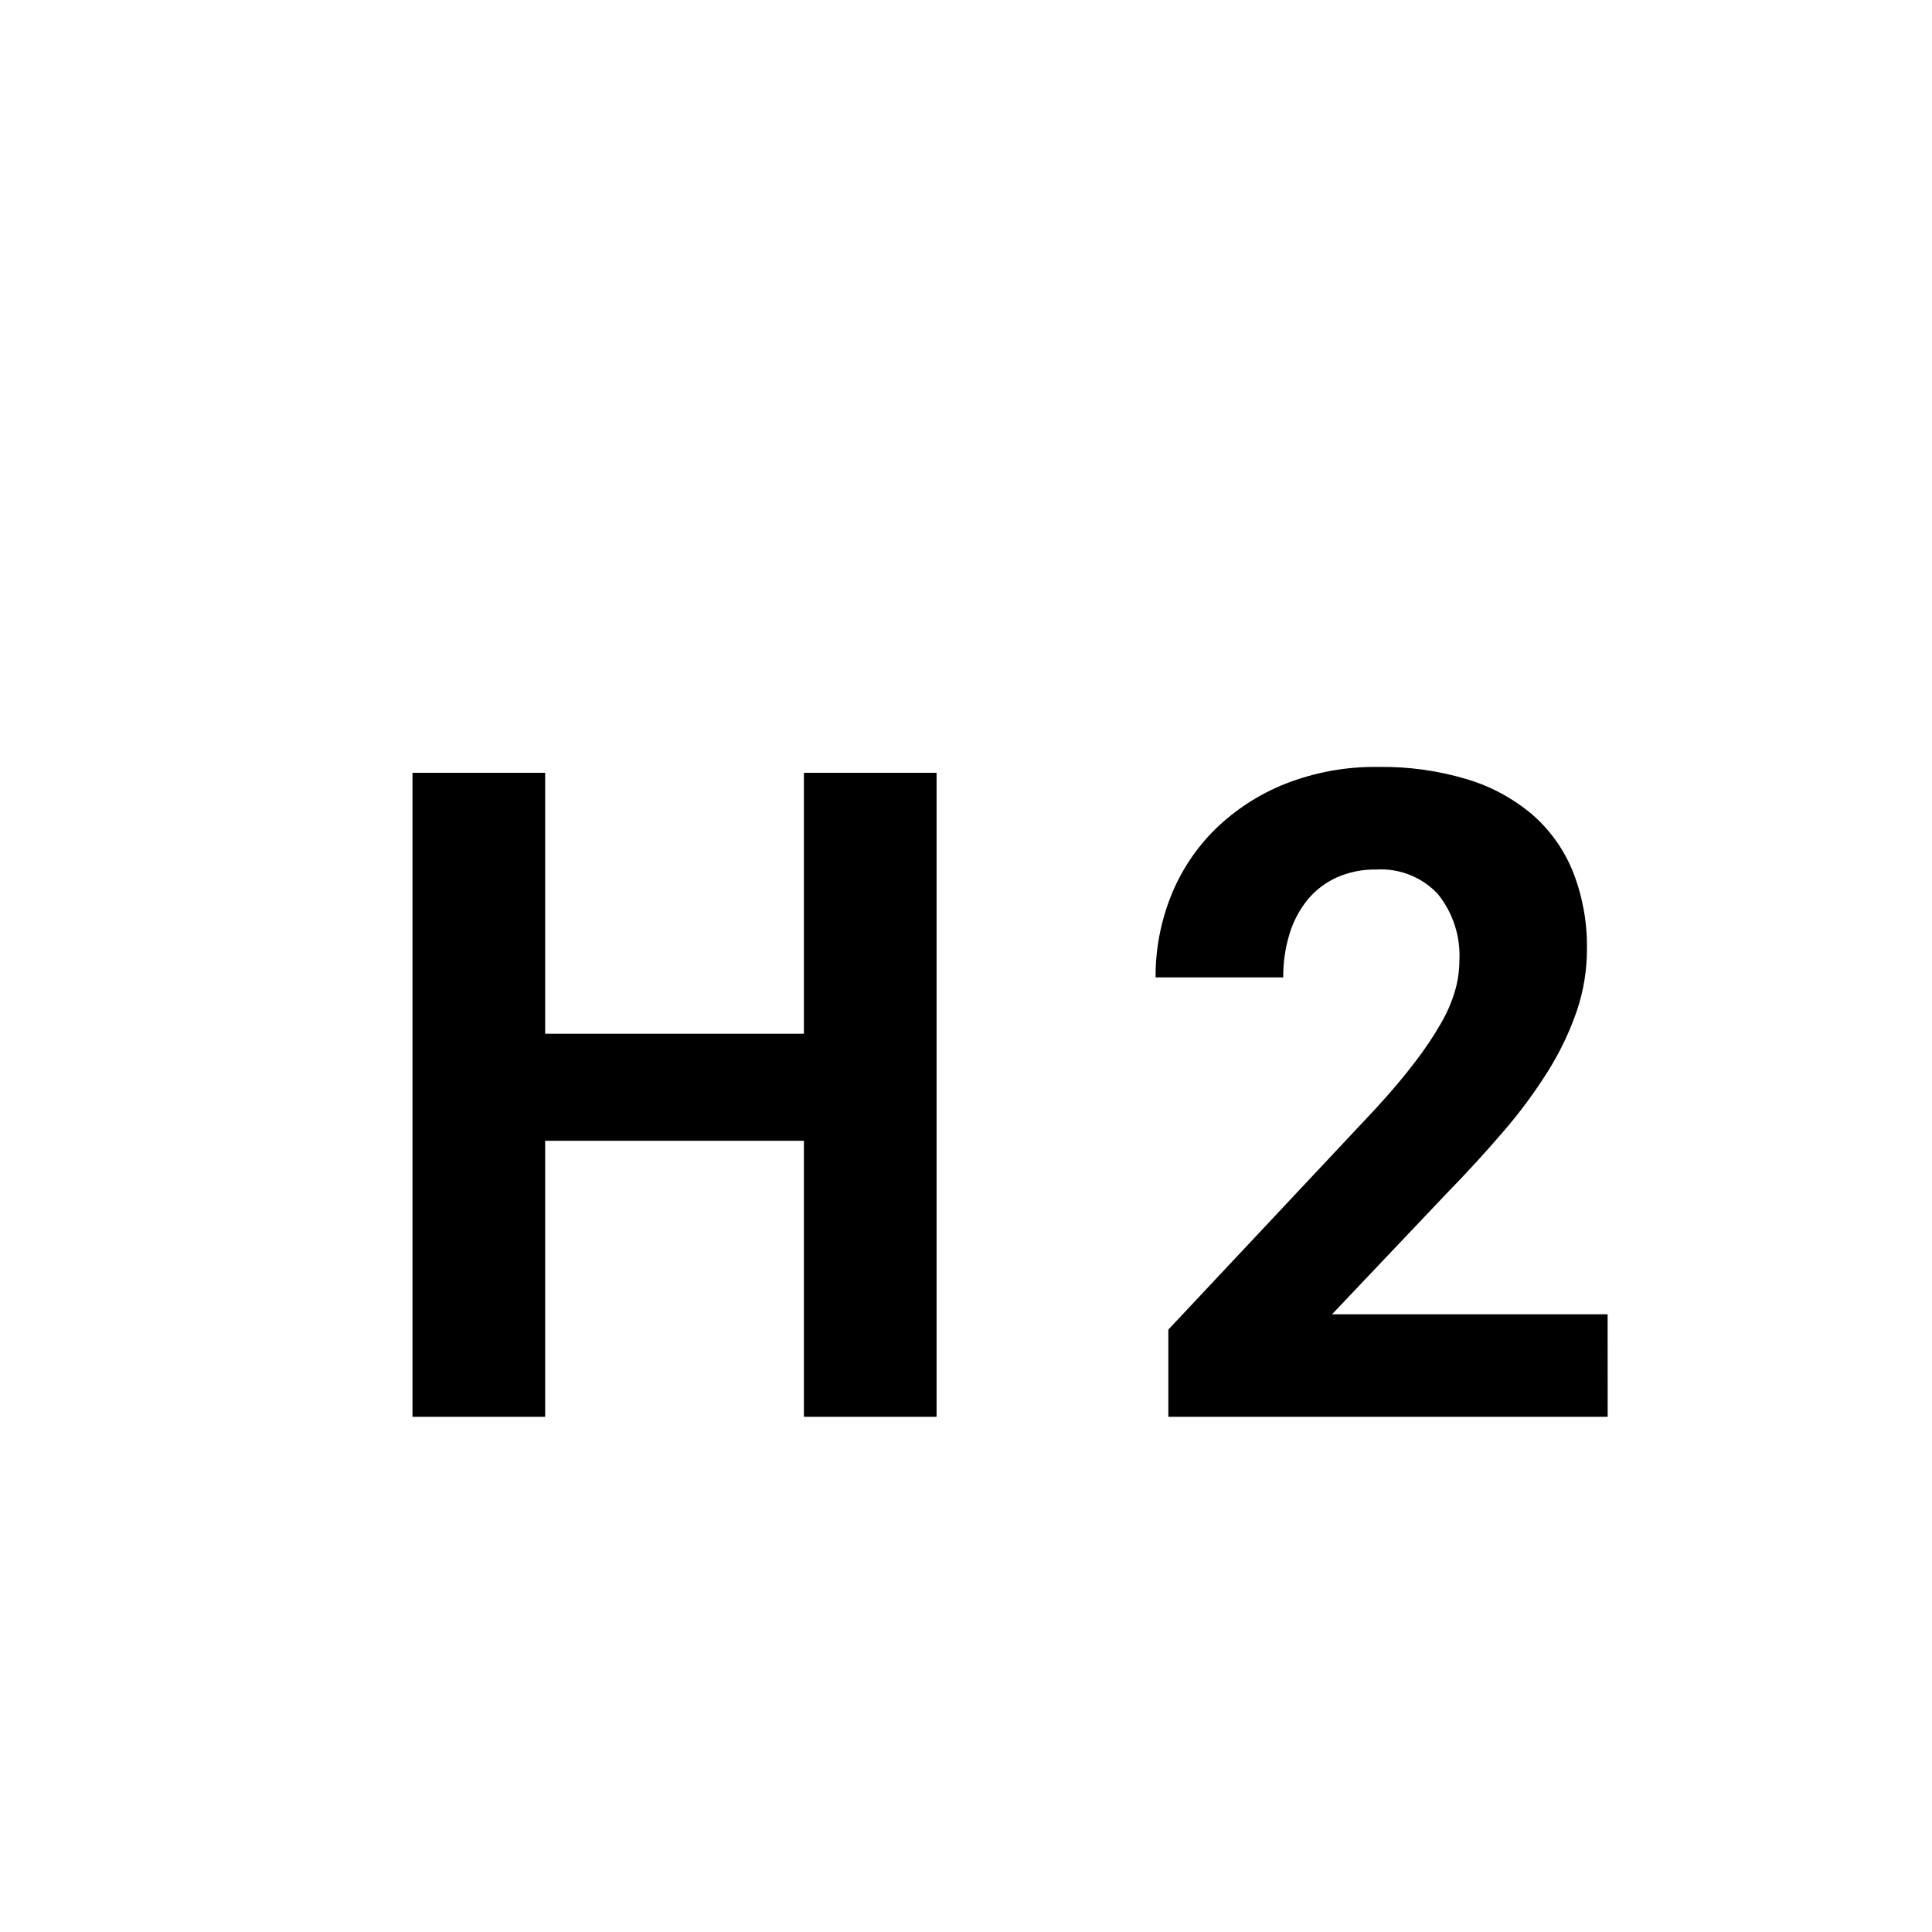
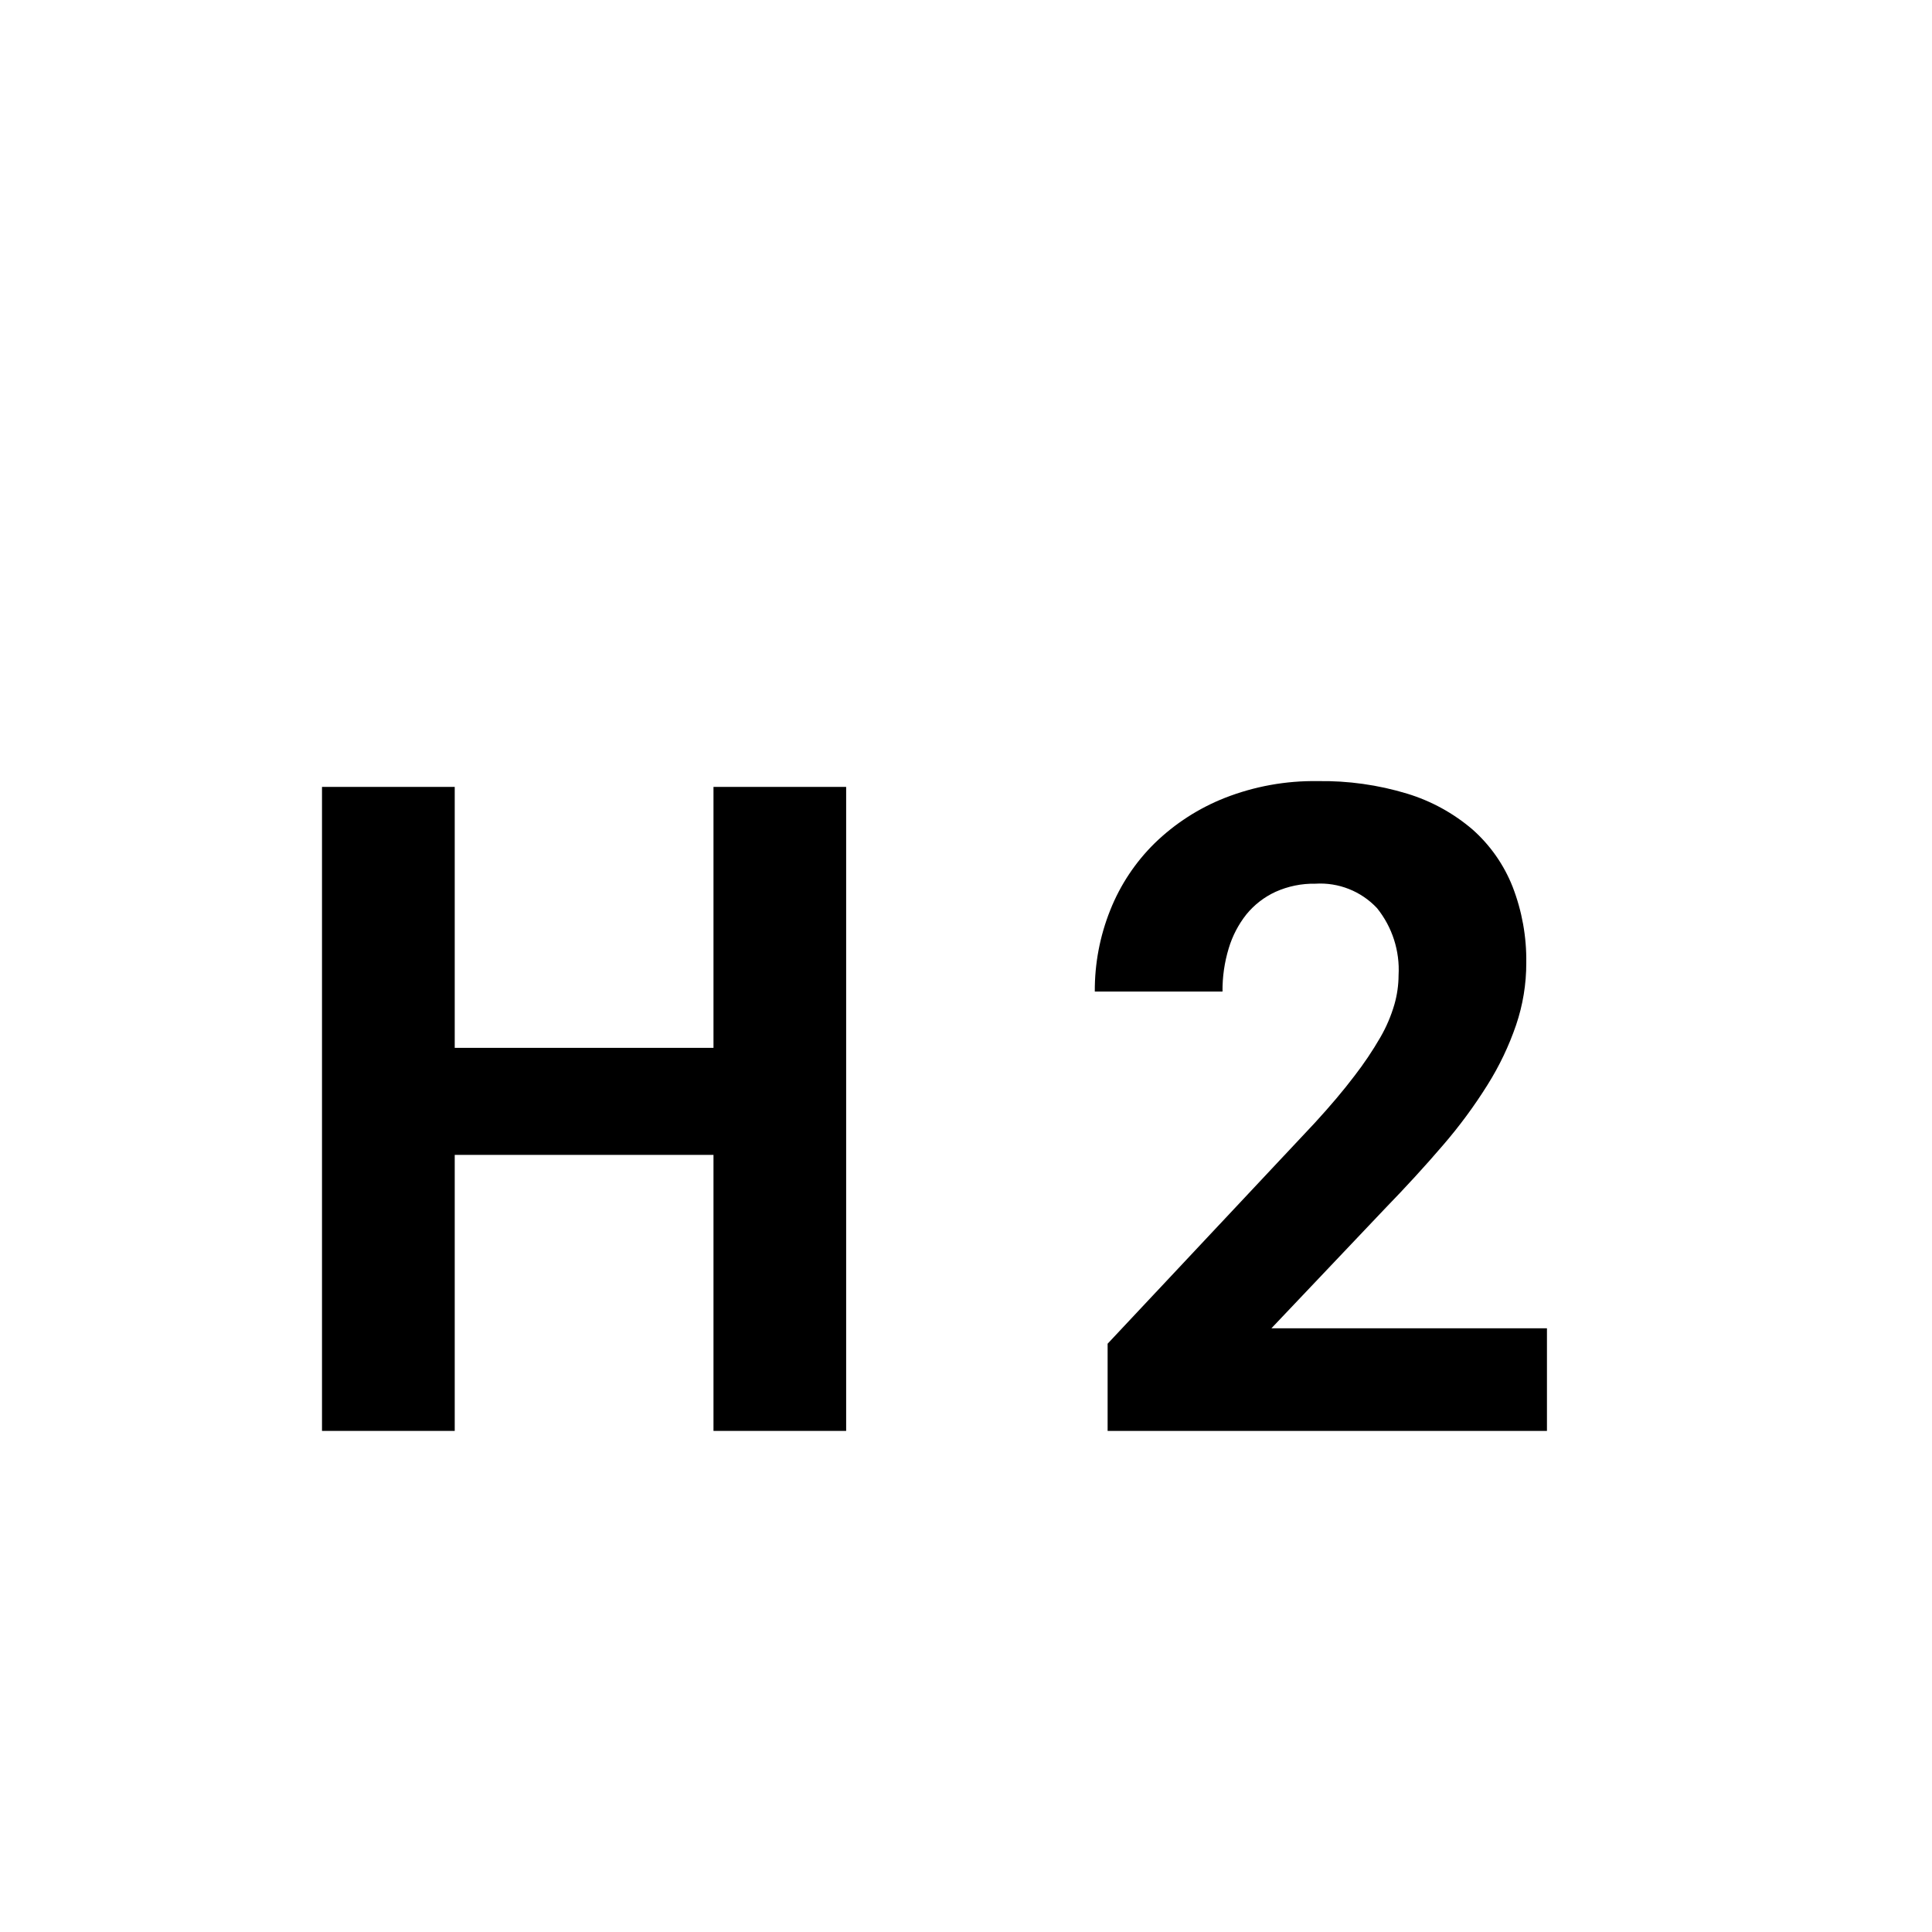
<svg xmlns="http://www.w3.org/2000/svg" viewBox="0 0 30 30">
  <g>
-     <path d="M14.543,22H12.483V17.714H8.465V22H6.405V12H8.465v4.052h4.018V12h2.06Z" stroke="transparent" />
-     <path d="M24.964,22H18.142V20.646l3.22-3.432q.363-.396.612-.725a5.301,5.301,0,0,0,.403-.602,2.305,2.305,0,0,0,.219-.509,1.704,1.704,0,0,0,.065-.455,1.521,1.521,0,0,0-.335-1.042,1.209,1.209,0,0,0-.957-.379,1.444,1.444,0,0,0-.619.126,1.264,1.264,0,0,0-.451.349,1.569,1.569,0,0,0-.277.53,2.24,2.24,0,0,0-.096.67H17.944a3.353,3.353,0,0,1,.239-1.265,3.031,3.031,0,0,1,.69-1.039,3.308,3.308,0,0,1,1.09-.704,3.794,3.794,0,0,1,1.439-.26,4.539,4.539,0,0,1,1.391.195,2.814,2.814,0,0,1,1.015.557,2.325,2.325,0,0,1,.622.889,3.146,3.146,0,0,1,.212,1.183,2.983,2.983,0,0,1-.157.964,4.547,4.547,0,0,1-.444.93,7.58,7.58,0,0,1-.694.94q-.406.475-.906.988l-1.757,1.853h4.279Z" stroke="transparent" />
+     <polygon points="13.139 22.219 11.079 22.219 11.079 17.933 7.061 17.933 7.061 22.219 5 22.219 5 12.219 7.061 12.219 7.061 16.271 11.079 16.271 11.079 12.219 13.139 12.219 13.139 22.219" stroke="transparent" fill-rule="evenodd" />
+     <path d="M24.021,22.219H17.199V20.865l3.219-3.431q.363-.396.612-.725a5.365,5.365,0,0,0,.404-.601,2.308,2.308,0,0,0,.218-.51,1.676,1.676,0,0,0,.065-.454,1.524,1.524,0,0,0-.335-1.043,1.208,1.208,0,0,0-.957-.379,1.446,1.446,0,0,0-.618.126,1.272,1.272,0,0,0-.452.349,1.579,1.579,0,0,0-.276.53,2.237,2.237,0,0,0-.096.67H17a3.349,3.349,0,0,1,.24-1.265,3.019,3.019,0,0,1,.69-1.039,3.304,3.304,0,0,1,1.091-.704,3.791,3.791,0,0,1,1.438-.26,4.544,4.544,0,0,1,1.392.195,2.829,2.829,0,0,1,1.015.557,2.331,2.331,0,0,1,.622.889,3.147,3.147,0,0,1,.212,1.182,2.984,2.984,0,0,1-.158.964,4.47,4.47,0,0,1-.444.93,7.563,7.563,0,0,1-.694.94q-.407.475-.905.988l-1.757,1.852h4.279Z" stroke="transparent" fill-rule="evenodd" />
  </g>
</svg>
